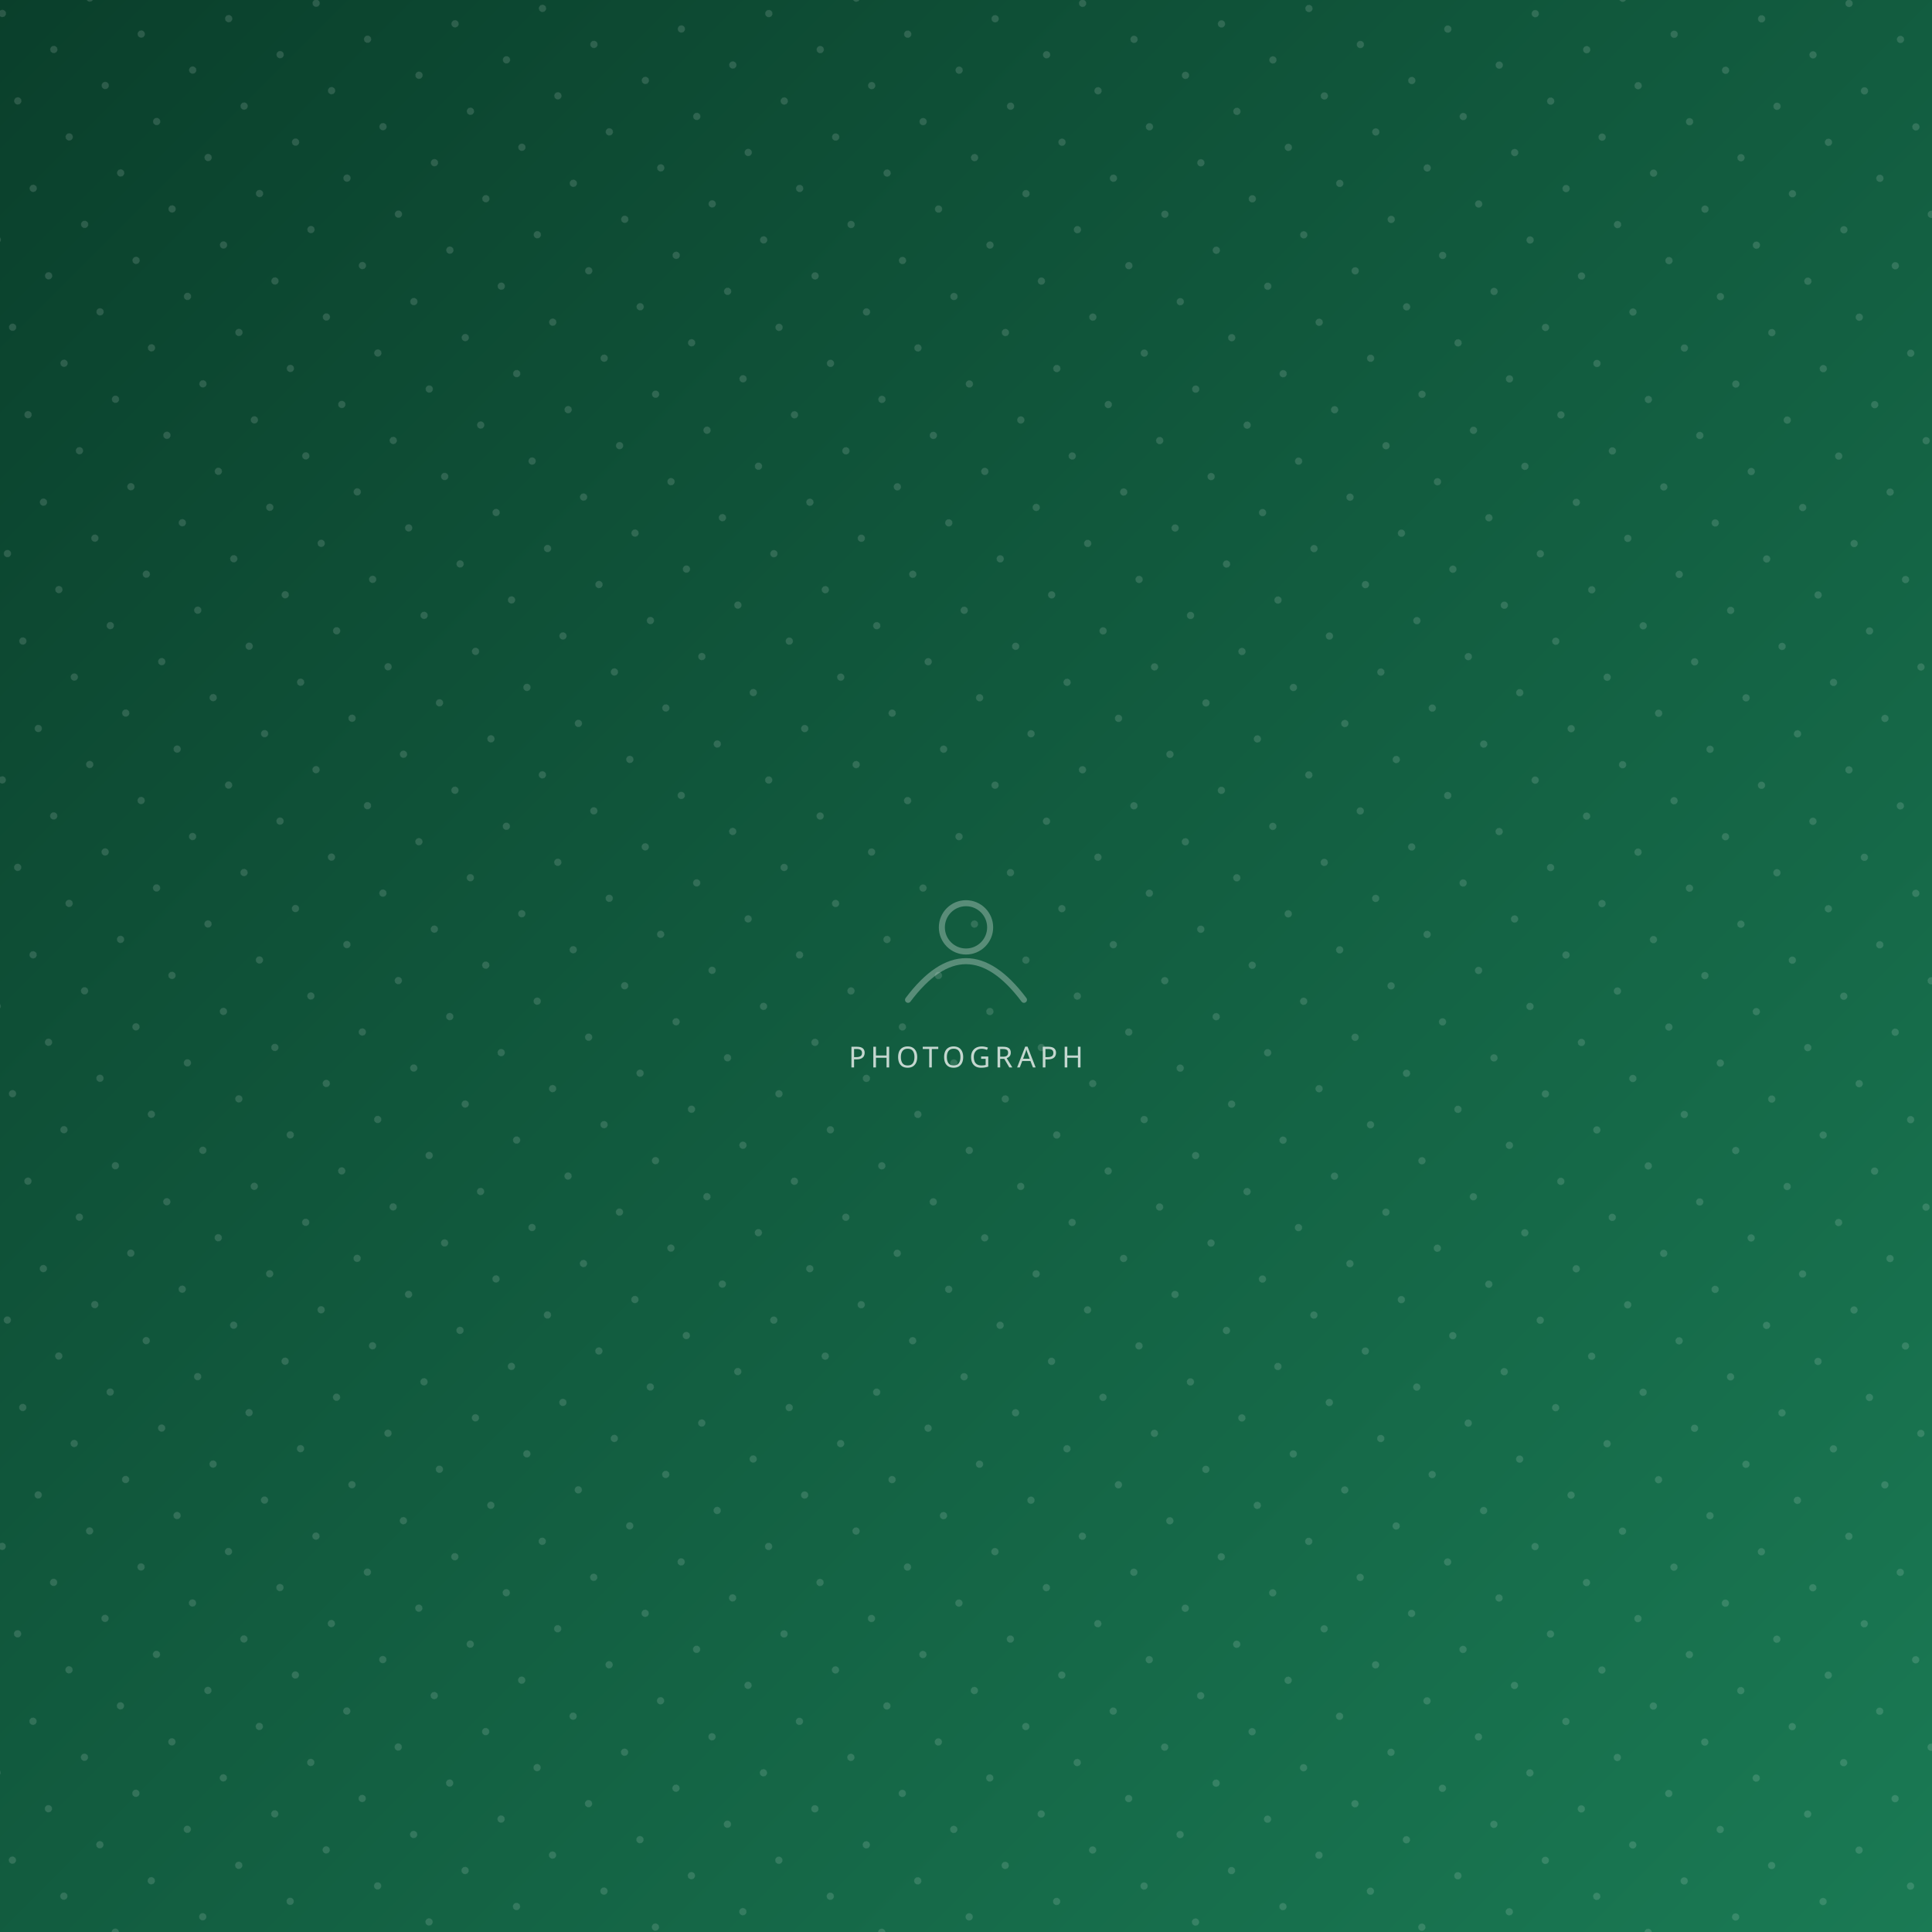
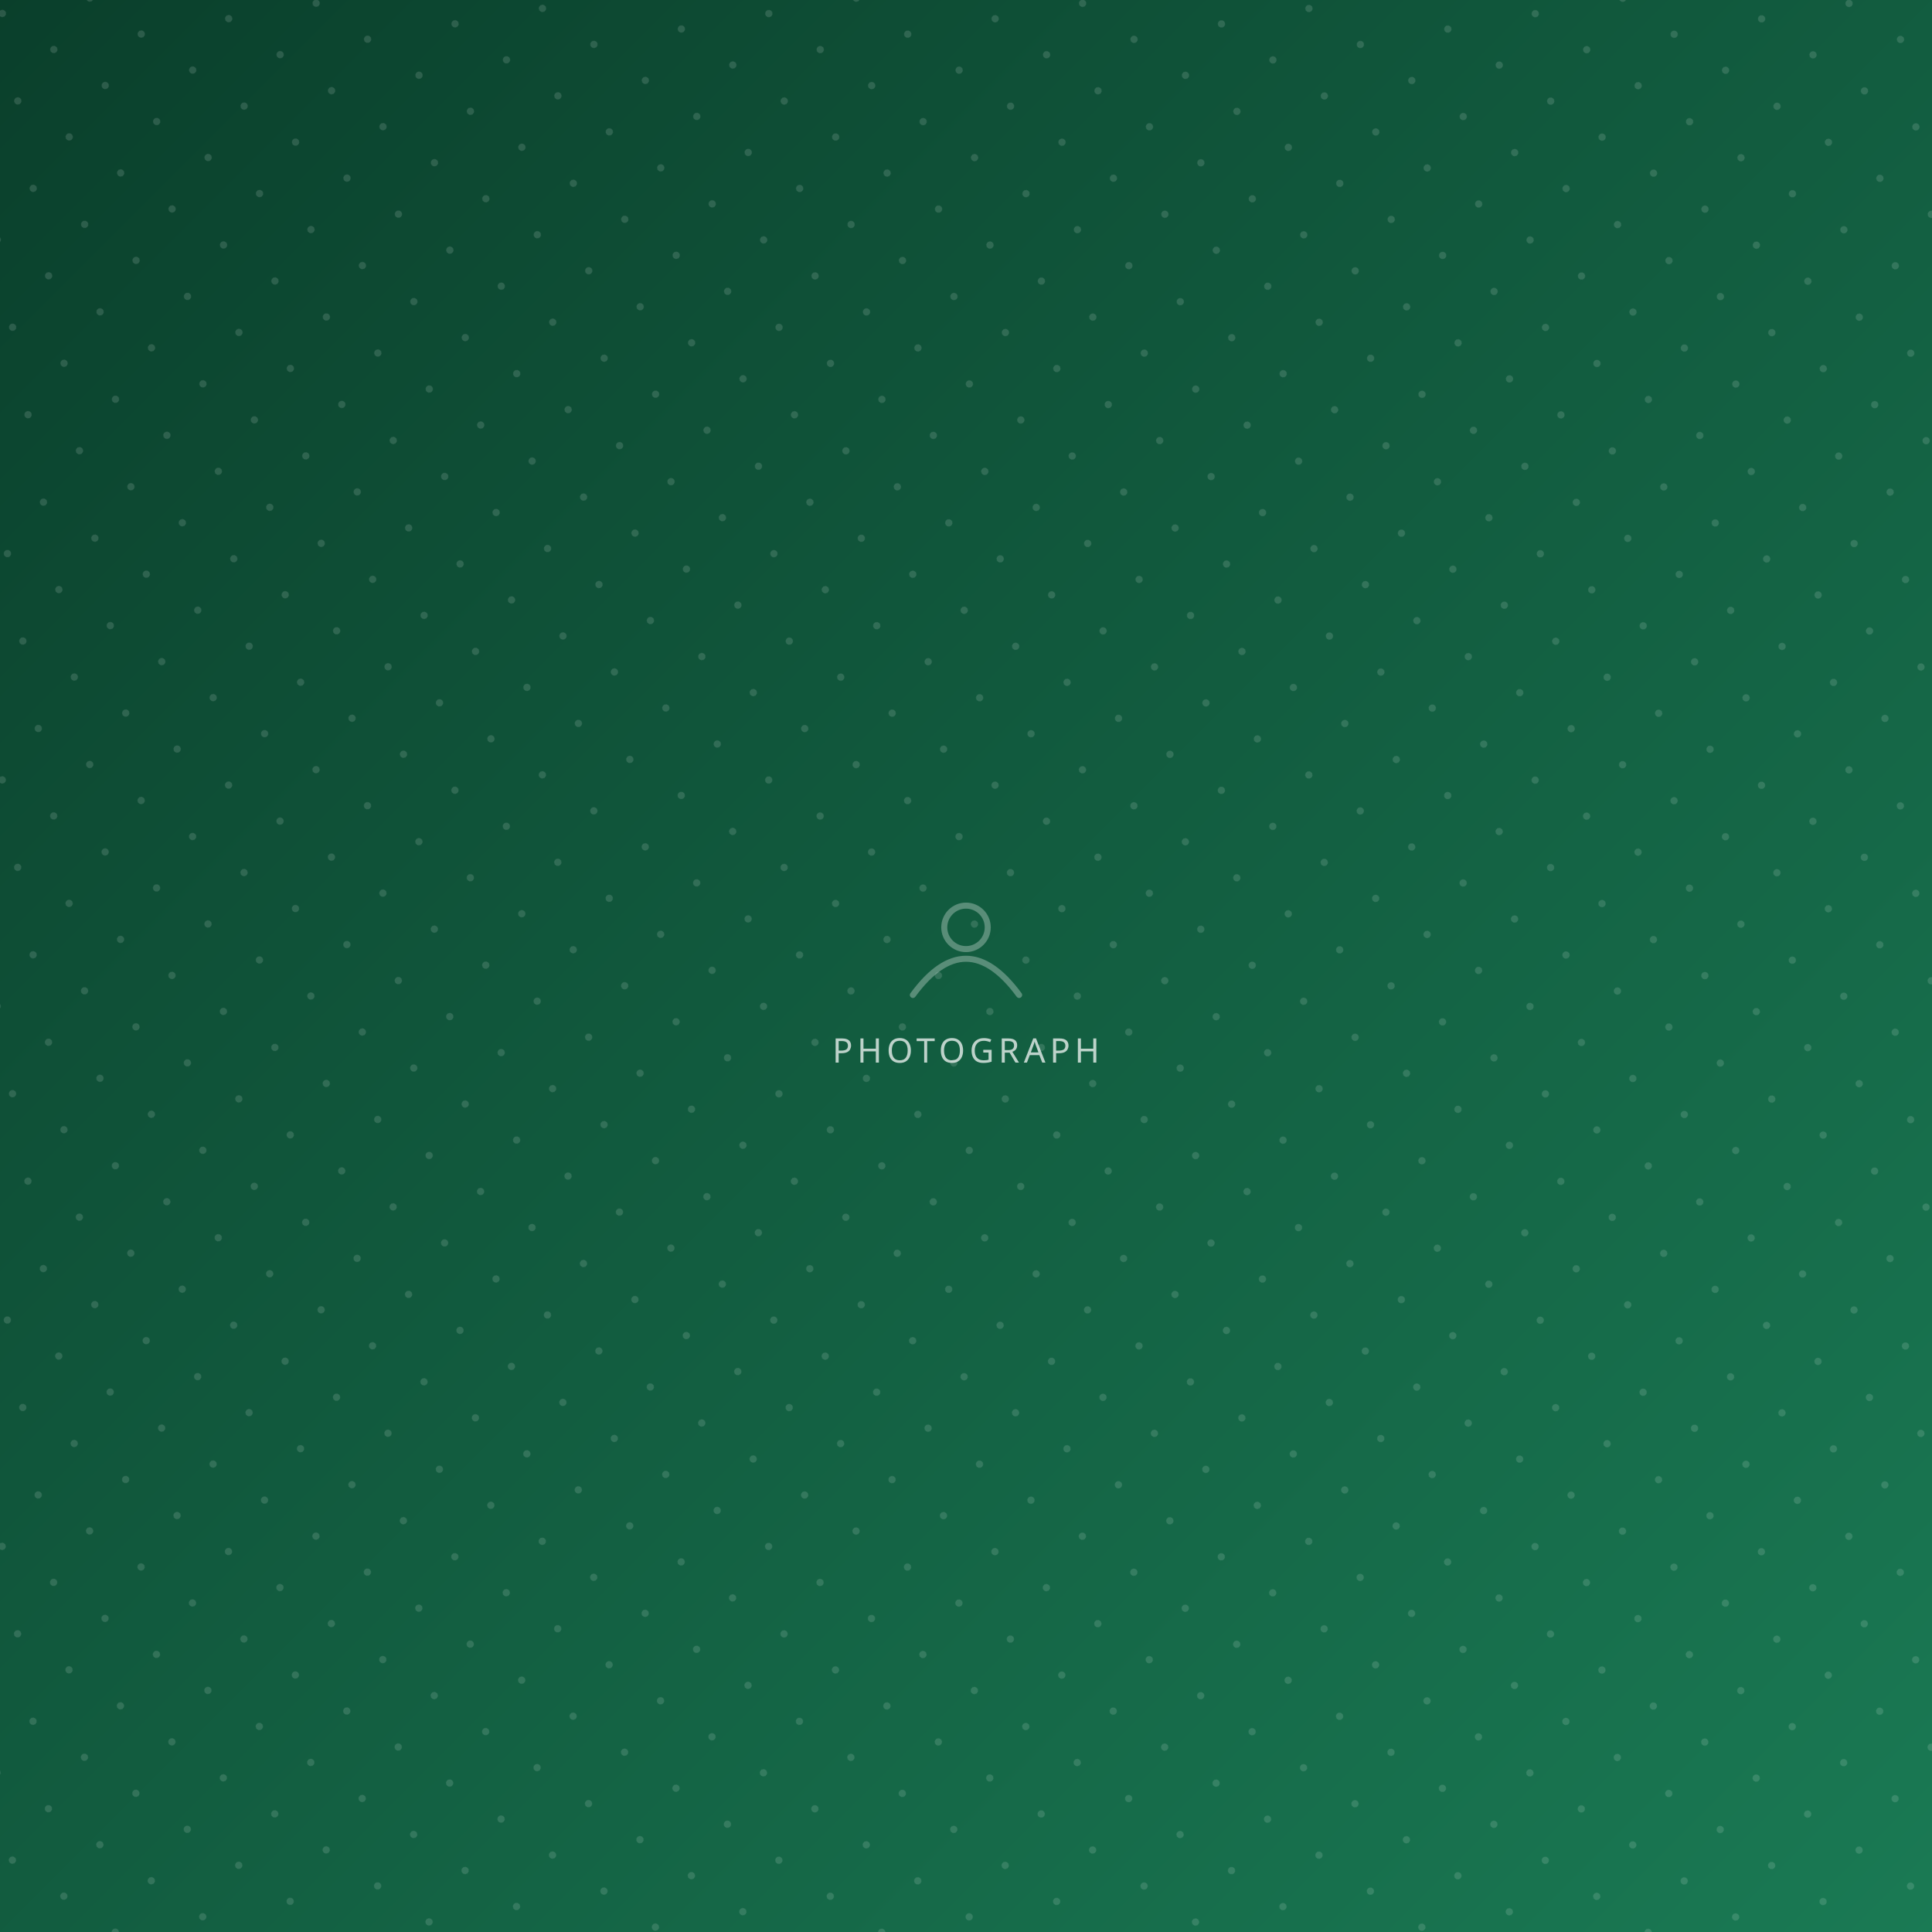
<svg xmlns="http://www.w3.org/2000/svg" viewBox="0 0 800 800" width="800" height="800" role="img" aria-label="Photograph">
  <defs>
-     <linearGradient id="g5" x1="0" y1="0" x2="1" y2="1">
+     <linearGradient id="g7" x1="0" y1="0" x2="1" y2="1">
      <stop offset="0" stop-color="#0A3F2B" />
      <stop offset="1" stop-color="#1A7A54" />
    </linearGradient>
-     <pattern id="p5" width="26" height="26" patternUnits="userSpaceOnUse" patternTransform="rotate(35)">
+     <pattern id="p7" width="26" height="26" patternUnits="userSpaceOnUse" patternTransform="rotate(35)">
      <circle cx="4" cy="4" r="1.5" fill="#fff" opacity=".14" />
    </pattern>
  </defs>
-   <rect width="800" height="800" fill="url(#g5)" />
-   <rect width="800" height="800" fill="url(#p5)" />
+   <rect width="800" height="800" fill="url(#g7)" />
+   <rect width="800" height="800" fill="url(#p7)" />
  <g fill="none" stroke="#fff" stroke-opacity=".3" stroke-width="2.5" stroke-linecap="round">
-     <path d="M376.0 414.0 q24 -32 48 0" />
-     <circle cx="400.0" cy="384.0" r="10" />
+     <path d="M378.0 412.0 q22 -30 44 0" />
+     <circle cx="400.0" cy="384.0" r="9" />
  </g>
-   <text x="400.0" y="442.0" text-anchor="middle" font-family="Archivo, Segoe UI, sans-serif" font-size="12" letter-spacing="1.8" fill="#fff" fill-opacity=".75">PHOTOGRAPH</text>
+   <text x="400.0" y="440.0" text-anchor="middle" font-family="Archivo, Segoe UI, sans-serif" font-size="14" letter-spacing="1.8" fill="#fff" fill-opacity=".72">PHOTOGRAPH</text>
</svg>
